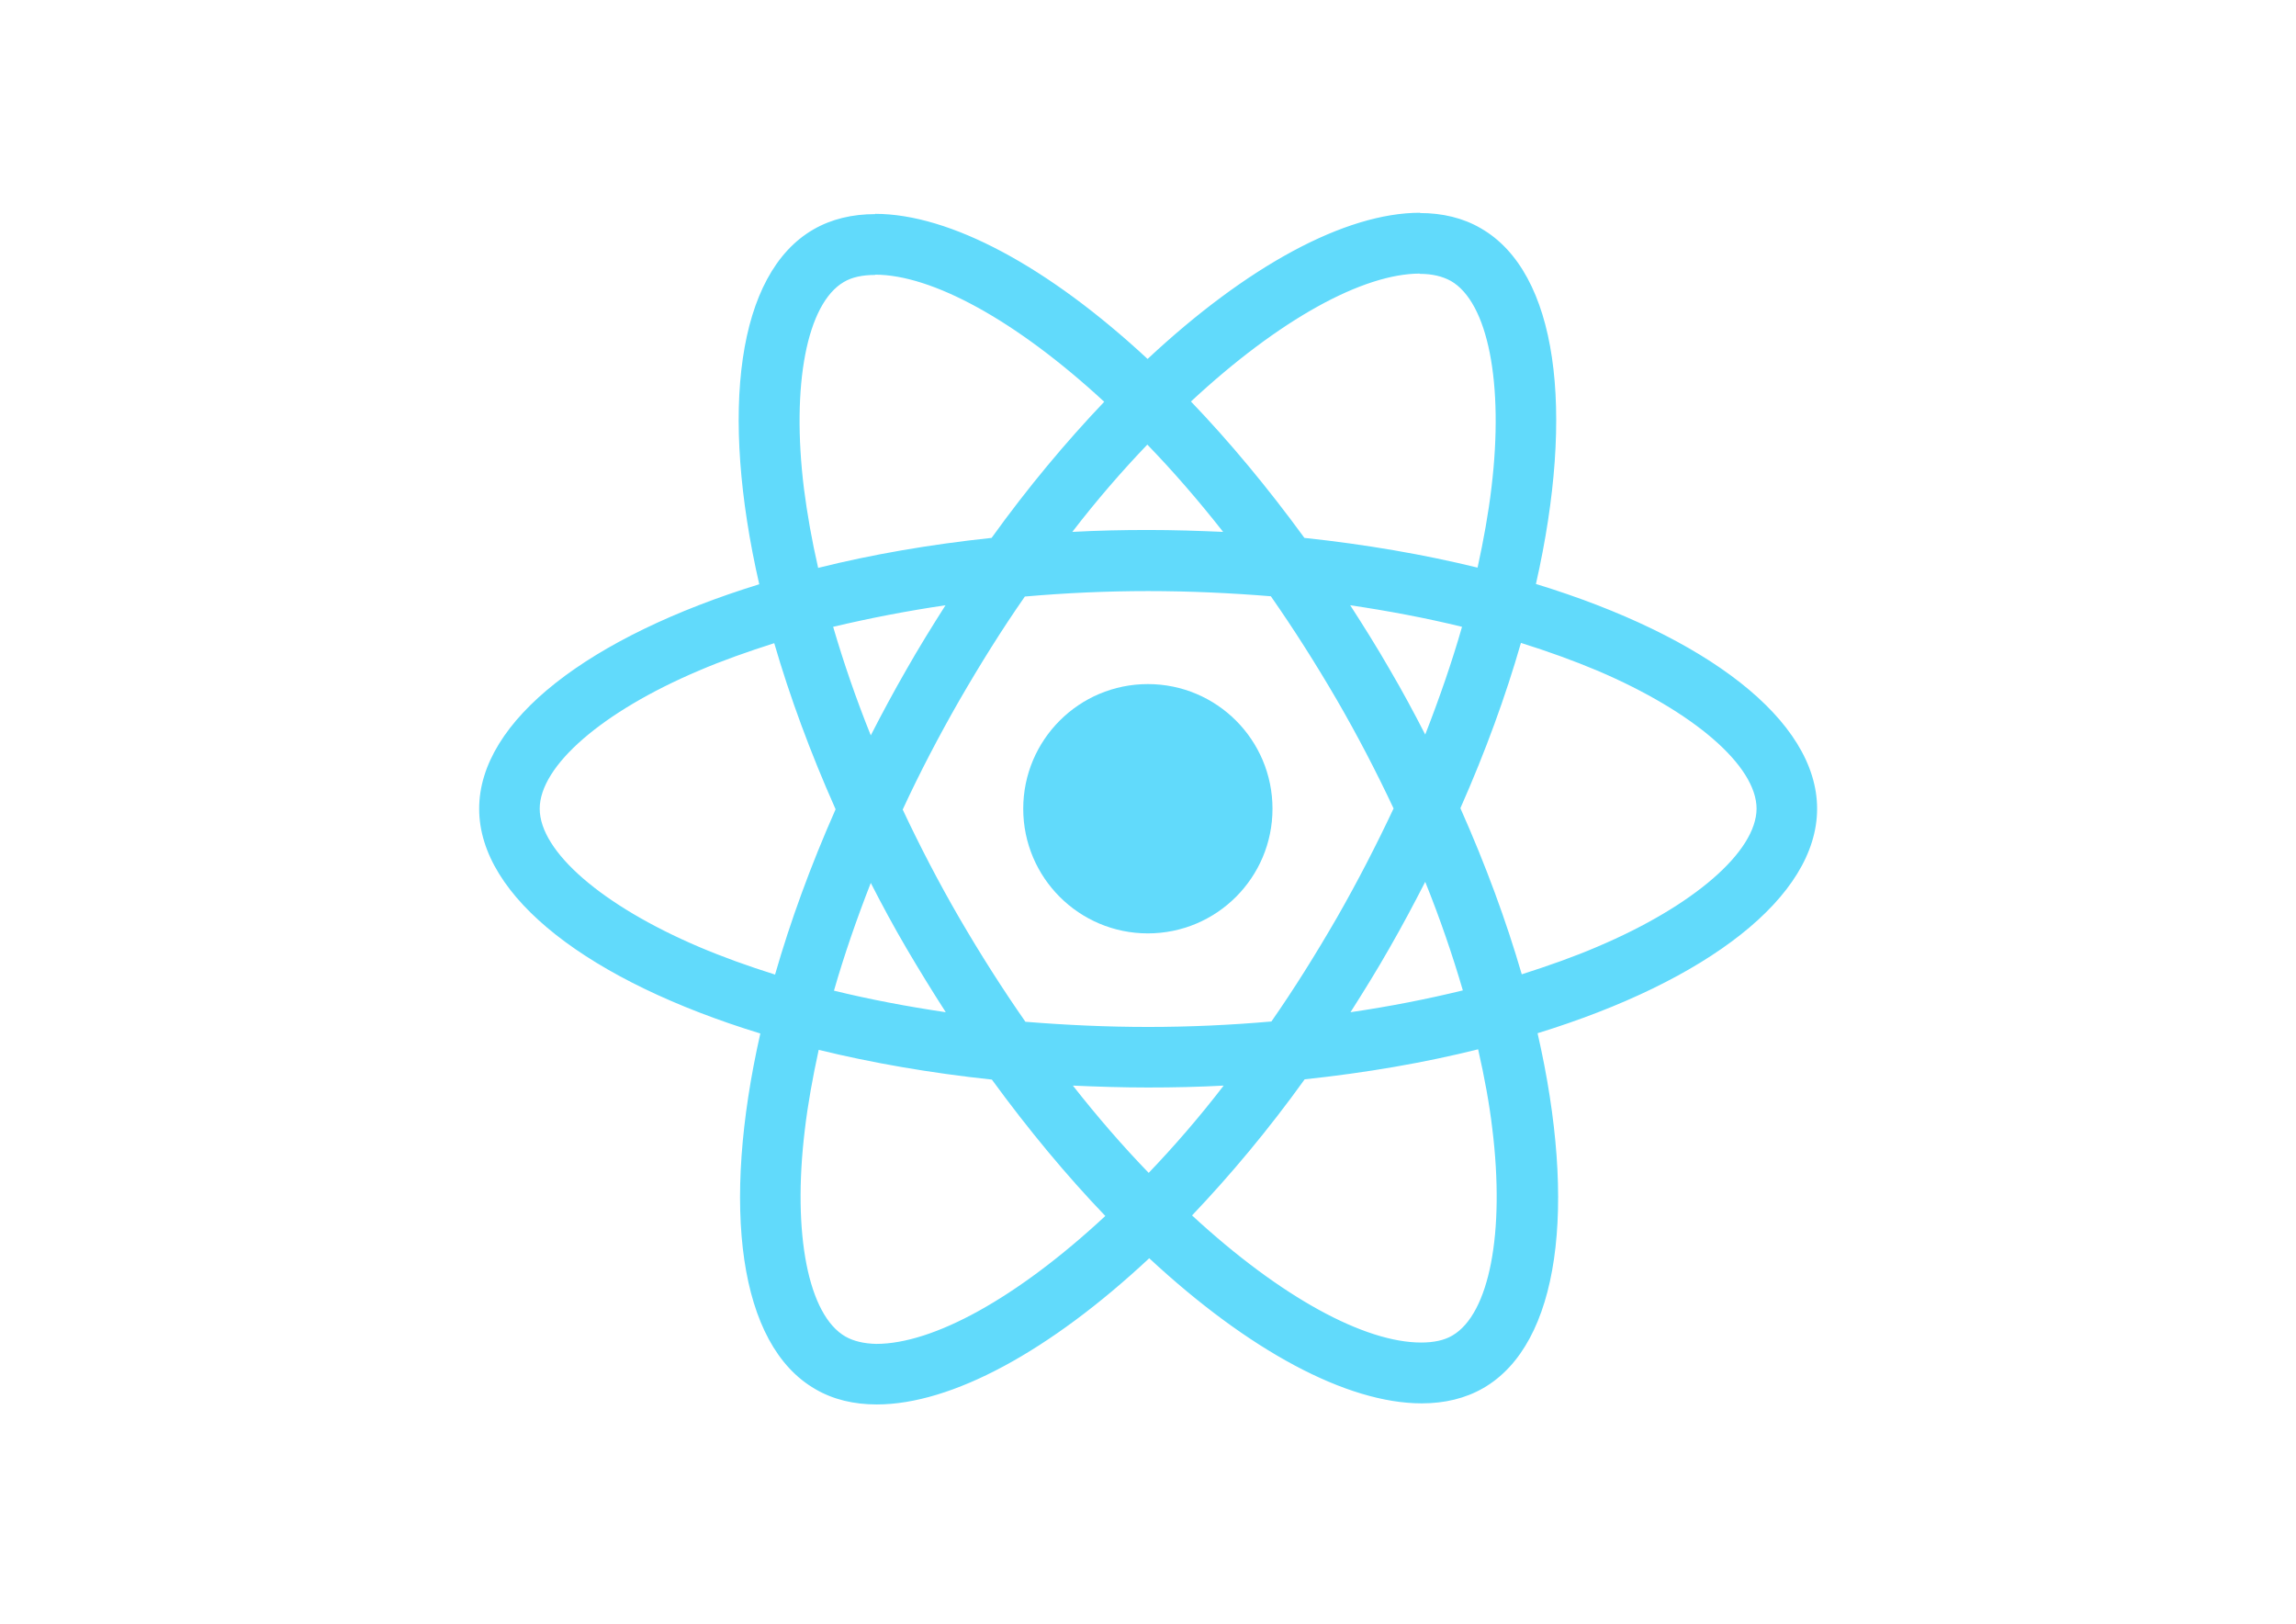
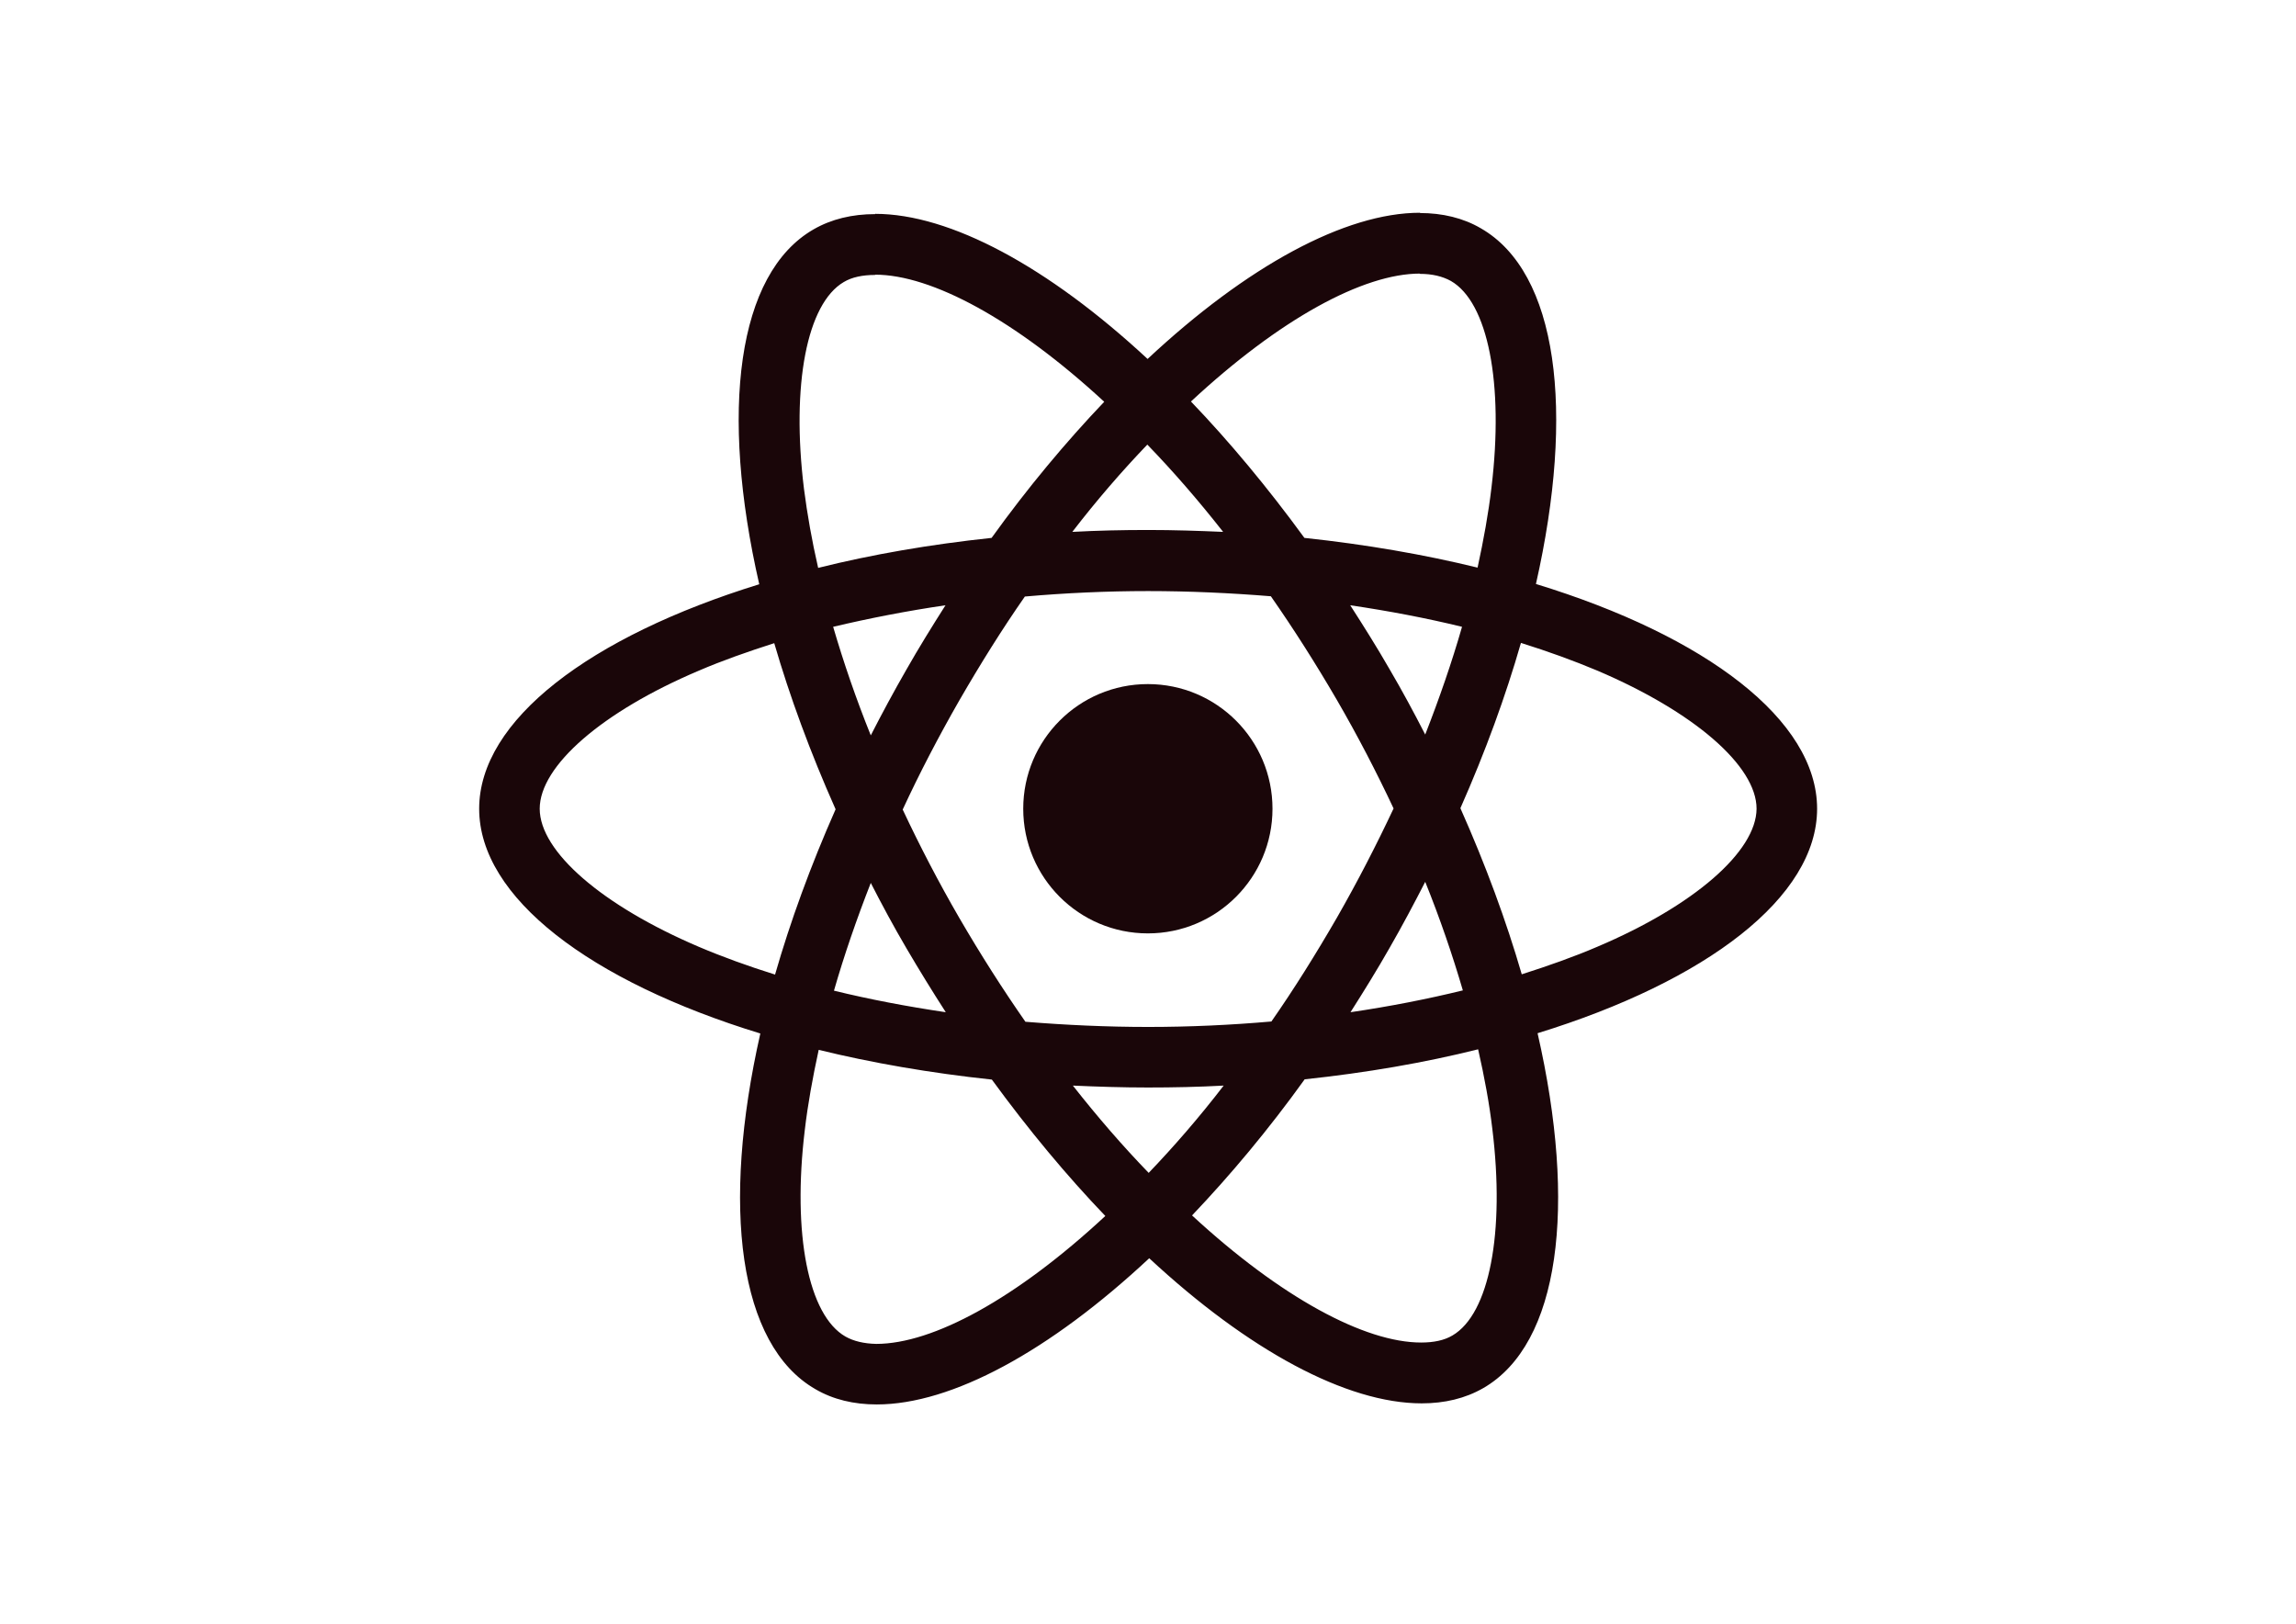
<svg xmlns="http://www.w3.org/2000/svg" viewBox="0 0 841.9 595.3">
-   <g fill="#61DAFB">
+   <g fill="#1A0609">
    <path d="M666.3 296.5c0-32.5-40.7-63.3-103.1-82.4 14.4-63.6 8-114.2-20.2-130.4-6.5-3.8-14.1-5.6-22.4-5.6v22.3c4.6 0 8.3.9 11.4 2.6 13.6 7.8 19.5 37.5 14.9 75.7-1.1 9.4-2.9 19.3-5.1 29.4-19.6-4.8-41-8.5-63.5-10.9-13.5-18.5-27.5-35.3-41.6-50 32.6-30.3 63.2-46.9 84-46.9V78c-27.5 0-63.5 19.6-99.9 53.6-36.4-33.8-72.4-53.2-99.9-53.2v22.3c20.7 0 51.4 16.5 84 46.6-14 14.7-28 31.4-41.3 49.9-22.6 2.4-44 6.1-63.6 11-2.3-10-4-19.7-5.2-29-4.7-38.2 1.1-67.9 14.6-75.8 3-1.8 6.9-2.6 11.5-2.6V78.5c-8.4 0-16 1.8-22.6 5.6-28.1 16.2-34.4 66.7-19.9 130.1-62.2 19.2-102.7 49.9-102.7 82.3 0 32.5 40.7 63.3 103.1 82.4-14.4 63.6-8 114.2 20.2 130.4 6.5 3.8 14.1 5.6 22.5 5.6 27.5 0 63.5-19.6 99.9-53.6 36.4 33.8 72.4 53.2 99.9 53.2 8.4 0 16-1.8 22.6-5.6 28.1-16.2 34.4-66.7 19.9-130.1 62-19.1 102.5-49.9 102.5-82.3zm-130.2-66.7c-3.7 12.9-8.3 26.2-13.5 39.5-4.1-8-8.4-16-13.1-24-4.6-8-9.5-15.8-14.4-23.4 14.2 2.1 27.9 4.7 41 7.9zm-45.8 106.5c-7.8 13.5-15.8 26.3-24.1 38.2-14.9 1.3-30 2-45.2 2-15.1 0-30.2-.7-45-1.9-8.3-11.9-16.4-24.6-24.2-38-7.6-13.1-14.5-26.4-20.8-39.8 6.2-13.4 13.2-26.8 20.7-39.9 7.8-13.5 15.8-26.3 24.1-38.2 14.9-1.3 30-2 45.2-2 15.1 0 30.2.7 45 1.9 8.3 11.9 16.4 24.6 24.2 38 7.6 13.1 14.5 26.4 20.8 39.8-6.3 13.4-13.2 26.8-20.7 39.9zm32.3-13c5.4 13.4 10 26.8 13.8 39.8-13.1 3.2-26.9 5.9-41.2 8 4.9-7.7 9.8-15.6 14.4-23.7 4.6-8 8.9-16.1 13-24.1zM421.2 430c-9.3-9.6-18.6-20.3-27.8-32 9 .4 18.2.7 27.5.7 9.4 0 18.7-.2 27.8-.7-9 11.7-18.3 22.4-27.5 32zm-74.4-58.9c-14.2-2.1-27.9-4.7-41-7.9 3.7-12.9 8.3-26.2 13.5-39.5 4.1 8 8.4 16 13.1 24 4.7 8 9.5 15.8 14.4 23.4zM420.7 163c9.3 9.6 18.6 20.3 27.8 32-9-.4-18.2-.7-27.5-.7-9.4 0-18.7.2-27.8.7 9-11.7 18.3-22.4 27.5-32zm-74 58.9c-4.9 7.7-9.8 15.6-14.4 23.7-4.6 8-8.9 16-13 24-5.4-13.4-10-26.8-13.8-39.8 13.1-3.1 26.9-5.8 41.2-7.9zm-90.5 125.2c-35.4-15.1-58.3-34.9-58.3-50.6 0-15.7 22.9-35.6 58.3-50.6 8.6-3.7 18-7 27.7-10.1 5.7 19.6 13.2 40 22.5 60.9-9.2 20.8-16.6 41.1-22.2 60.6-9.9-3.1-19.3-6.5-28-10.2zM310 490c-13.6-7.8-19.5-37.5-14.9-75.7 1.1-9.4 2.9-19.3 5.1-29.4 19.6 4.8 41 8.5 63.5 10.9 13.5 18.5 27.5 35.3 41.6 50-32.6 30.3-63.2 46.9-84 46.9-4.5-.1-8.3-1-11.3-2.7zm237.2-76.2c4.7 38.2-1.1 67.9-14.6 75.8-3 1.8-6.9 2.6-11.5 2.6-20.7 0-51.4-16.5-84-46.6 14-14.7 28-31.4 41.3-49.9 22.6-2.4 44-6.1 63.6-11 2.3 10.1 4.1 19.8 5.2 29.1zm38.5-66.7c-8.6 3.7-18 7-27.7 10.1-5.7-19.6-13.2-40-22.5-60.9 9.2-20.8 16.6-41.1 22.2-60.6 9.9 3.1 19.3 6.5 28.1 10.2 35.4 15.1 58.3 34.9 58.3 50.6-.1 15.7-23 35.6-58.4 50.6zM320.8 78.4z" />
    <circle cx="420.9" cy="296.5" r="45.7" />
    <path d="M520.5 78.1z" />
  </g>
</svg>
